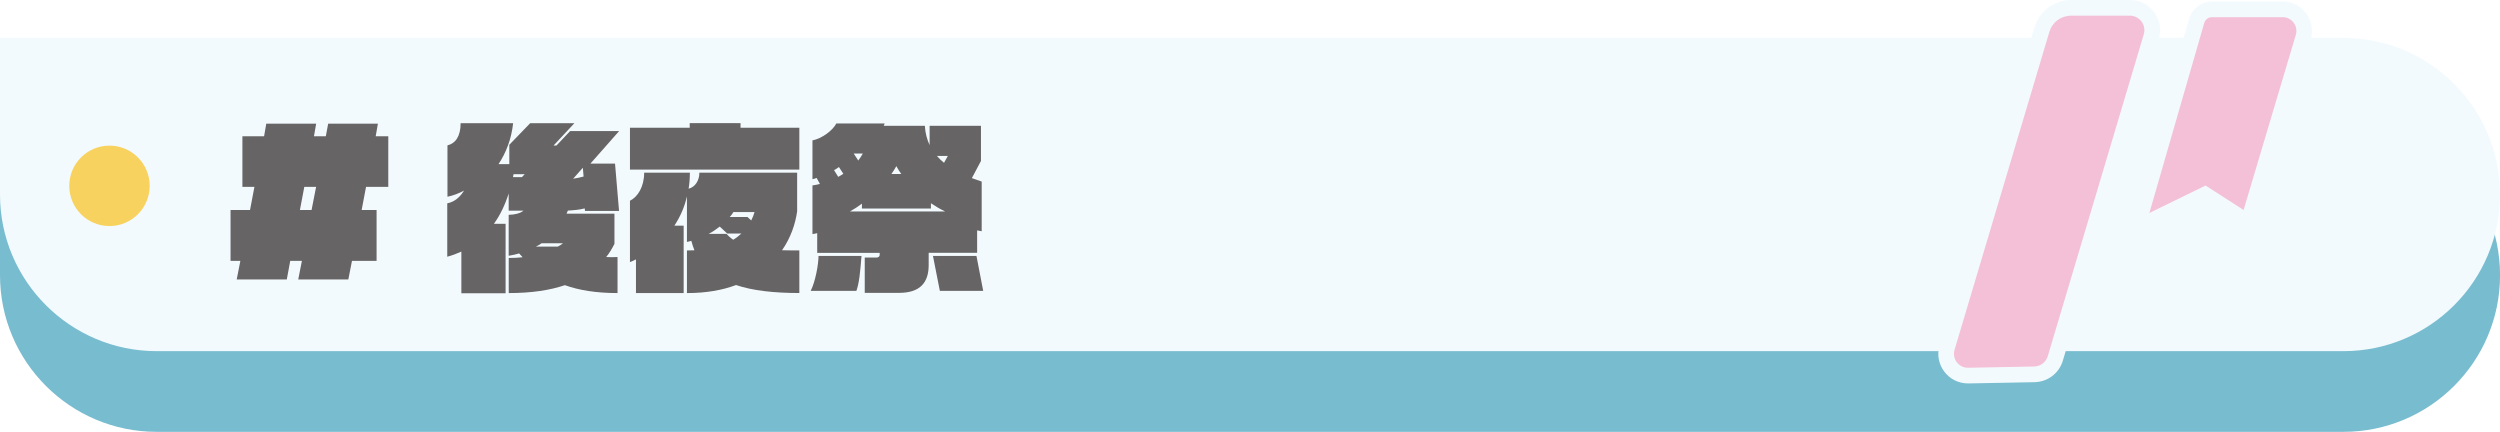
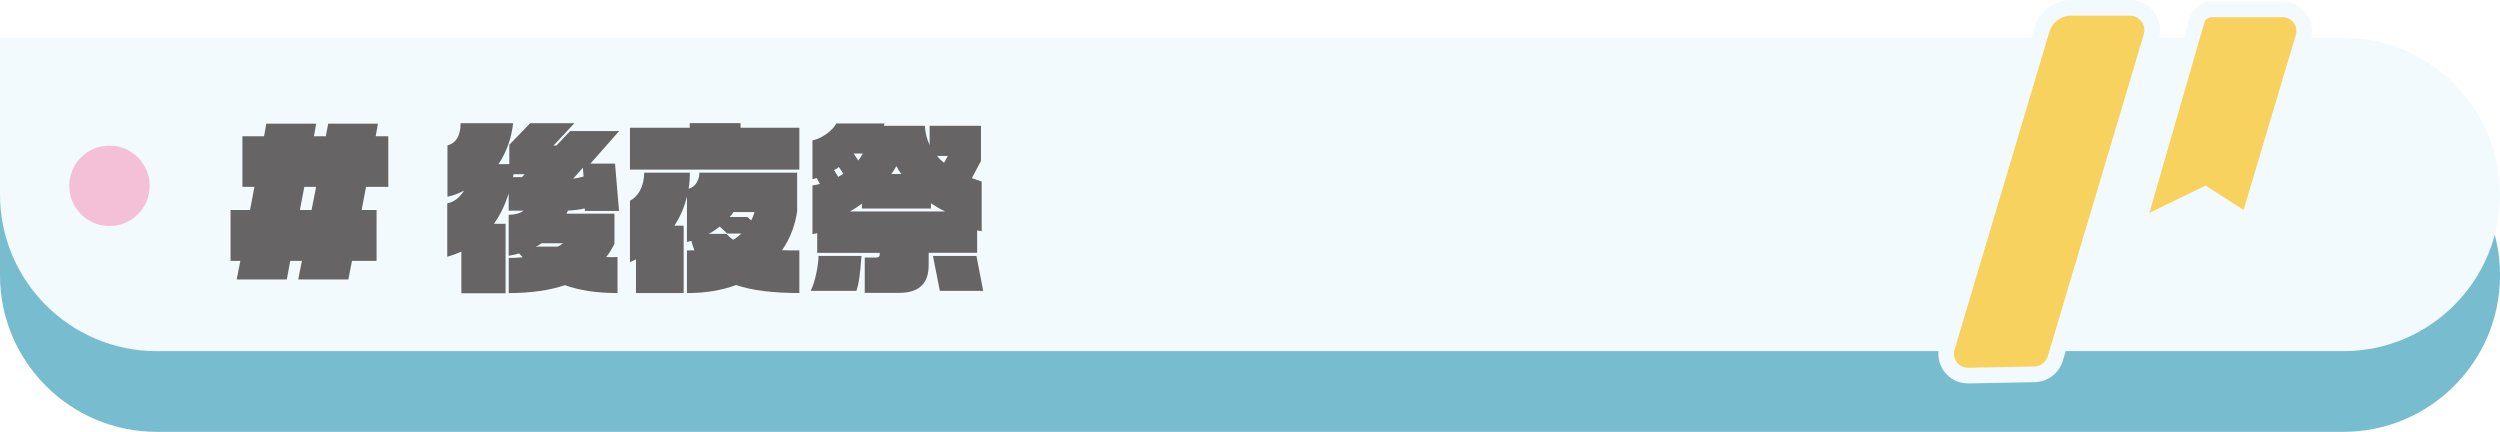
<svg xmlns="http://www.w3.org/2000/svg" id="_レイヤー_2" viewBox="0 0 478.64 82.67">
  <defs>
    <style>.cls-1{fill:#666464;}.cls-2{fill:#f8d25f;}.cls-3{fill:#f3fafe;}.cls-4{fill:#f3c0d8;}.cls-5{fill:#78bccf;}</style>
  </defs>
  <g id="_目次">
    <g>
      <path class="cls-5" d="M0,22.7H448.66c16.55,0,29.99,13.44,29.99,29.99h0c0,16.55-13.44,29.99-29.99,29.99H29.99C13.44,82.67,0,69.24,0,52.69V22.7H0Z" />
      <path class="cls-3" d="M0,7.25H448.66c16.55,0,29.99,13.44,29.99,29.99h0c0,16.55-13.44,29.99-29.99,29.99H29.99C13.44,67.22,0,53.78,0,37.23V7.25H0Z" />
-       <circle class="cls-2" cx="20.96" cy="35.58" r="7.7" />
+       <circle class="cls-4" cx="20.96" cy="35.58" r="7.7" />
      <g>
-         <path class="cls-4" d="M411.5,42.27c-.35,0-.69-.12-.96-.35-.45-.38-.64-.99-.48-1.56l10.51-36.4c.38-1.29,1.58-2.17,2.9-2.17h13.54c1.32,0,2.53,.61,3.32,1.67s1.02,2.39,.65,3.65l-10,33.53c-.13,.45-.47,.81-.92,.98-.17,.06-.35,.09-.52,.09-.28,0-.57-.08-.81-.24l-6.58-4.23-9.99,4.88c-.21,.1-.43,.15-.66,.15Z" />
-         <path class="cls-3" d="M437.02,3.28c1.76,0,3.03,1.7,2.53,3.39l-10,33.53-7.29-4.68-10.75,5.26,10.51-36.4c.19-.65,.79-1.09,1.46-1.09h13.54m0-3h-13.54c-1.99,0-3.77,1.33-4.34,3.23l-10.52,36.42c-.33,1.14,.04,2.37,.95,3.13,.55,.46,1.24,.7,1.93,.7,.45,0,.9-.1,1.32-.3l9.24-4.51,5.87,3.77c.49,.31,1.05,.48,1.62,.48,.35,0,.7-.06,1.04-.19,.88-.33,1.56-1.05,1.83-1.96l10-33.53c.51-1.72,.19-3.54-.88-4.98-1.07-1.44-2.72-2.27-4.52-2.27h0Z" />
+         <path class="cls-2" d="M420.58,3.95c.38-1.29,1.58-2.17,2.9-2.17h13.54c1.32,0,2.53,.61,3.32,1.67s1.02,2.39,.65,3.65l-10.57,35.44-8.26-5.31-13.03,6.37,11.45-39.65Z" />
+         <path class="cls-3" d="M437.02,3.28c1.76,0,3.03,1.7,2.53,3.39l-10,33.53-7.29-4.68-10.75,5.26,10.51-36.4c.19-.65,.79-1.09,1.46-1.09h13.54m0-3h-13.54c-1.99,0-3.77,1.33-4.34,3.23l-10.52,36.42-1.88,6.5,6.08-2.97,9.24-4.51,5.87,3.77,3.36,2.16,1.14-3.82,10-33.53c.51-1.72,.19-3.54-.88-4.98-1.07-1.44-2.72-2.27-4.52-2.27h0Z" />
      </g>
      <g>
-         <path class="cls-4" d="M376.77,71.91c-1.33,0-2.55-.61-3.35-1.68-.8-1.07-1.03-2.41-.65-3.69l18.16-60.89c.73-2.45,3.02-4.16,5.58-4.16h11.27c1.36,0,2.61,.63,3.43,1.72,.82,1.09,1.06,2.47,.67,3.78l-18.38,61.62c-.53,1.79-2.15,3.02-4.02,3.05,0,0-12.7,.24-12.71,.24Z" />
+         <path class="cls-2" d="M376.77,71.91c-1.33,0-2.55-.61-3.35-1.68-.8-1.07-1.03-2.41-.65-3.69l18.16-60.89c.73-2.45,3.02-4.16,5.58-4.16h11.27c1.36,0,2.61,.63,3.43,1.72,.82,1.09,1.06,2.47,.67,3.78l-18.38,61.62c-.53,1.79-2.15,3.02-4.02,3.05l-12.71,.24Z" />
        <path class="cls-3" d="M407.78,3c1.86,0,3.19,1.79,2.66,3.57l-18.38,61.62c-.35,1.16-1.4,1.96-2.61,1.98l-12.63,.24s-.03,0-.05,0c-1.78,0-3.07-1.72-2.56-3.44l18.16-60.89c.55-1.83,2.23-3.08,4.14-3.08h11.27m0-3h-11.27c-3.21,0-6.1,2.15-7.01,5.23l-18.16,60.89c-.52,1.73-.19,3.56,.89,5.01,1.08,1.45,2.74,2.28,4.55,2.28h.11s12.63-.24,12.63-.24c2.53-.05,4.71-1.71,5.43-4.13l18.38-61.62c.53-1.77,.2-3.63-.9-5.1-1.1-1.48-2.79-2.33-4.63-2.33h0Z" />
      </g>
      <path class="cls-1" d="M70.08,35.78l-.84,4.43h2.86v9.73h-4.71l-.7,3.56h-9.59l.7-3.56h-2.23l-.66,3.56h-9.59l.7-3.56h-1.88v-9.73h3.73l.84-4.43h-2.3v-9.69h4.15l.42-2.41h9.55l-.42,2.41h2.27l.45-2.41h9.52l-.42,2.41h2.41v9.69h-4.25Zm-11.82,0l-.84,4.43h2.23l.87-4.43h-2.27Z" />
      <path class="cls-1" d="M120.61,32.47v-8.02h11.44v-.87h9.73v.87h11.26v8.02h-32.43Zm20.29,22.11c-2.62,.98-5.72,1.53-9.38,1.53v-8.16c.52,0,.98-.03,1.43-.03-.24-.59-.42-1.19-.59-1.81-.28,.07-.56,.17-.84,.21v-8.72c-.45,1.99-1.26,3.87-2.41,5.61h1.78v12.9h-9.13v-6.45c-.35,.17-.73,.38-1.15,.52v-11.75c1.5-.73,2.72-2.69,2.72-5.37h8.75c0,1.05-.07,2.06-.24,3.07,1.25-.31,2.06-1.57,2.06-3.07h18.72v7.39c-.35,2.48-1.25,5.09-2.89,7.46,1.01,.03,2.09,.03,3.31,.03v8.16c-4.85,0-8.93-.45-12.13-1.53Zm-1.67-9.87l-1.43-1.33c-.66,.52-1.36,1.01-2.13,1.4h3.42c.38,.42,.77,.77,1.29,1.12,.59-.35,1.12-.77,1.57-1.19h-2.72Zm1.19-4.11c-.21,.35-.45,.66-.7,.94h3.38l.73,.66c.28-.56,.49-1.08,.63-1.6h-4.04Z" />
      <path class="cls-1" d="M163.96,55.69h-8.75c.91-1.78,1.5-5.13,1.5-6.69h8.23c-.24,3.1-.45,5.23-.98,6.69Zm23.12-11.58v4.29h-9.28v2.37c0,3.35-1.67,5.3-5.65,5.3h-6.59v-6.76h2.23c.31,0,.63-.14,.63-.52v-.38h-11.96v-3.77c-.28,.07-.59,.14-.91,.17v-9.31c.52-.07,.98-.17,1.43-.28l-.63-1.15c-.24,.1-.52,.17-.8,.24v-7.43c1.78-.35,3.87-1.88,4.57-3.24h9.24c-.03,.17-.1,.31-.17,.45h7.88c.07,1.39,.42,2.61,.91,3.7v-3.7h9.83v6.73l-1.74,3.28c.63,.24,1.25,.45,1.88,.66v9.52c-.28-.04-.59-.14-.87-.17Zm-26.46-12.13c-.28,.21-.59,.42-.94,.59l.8,1.29c.35-.17,.66-.38,.98-.59l-.84-1.29Zm17.61,6.94v1.01h-13.21v-.94c-.73,.56-1.5,1.05-2.3,1.5h18.24c-.94-.45-1.85-.98-2.72-1.57Zm-14.78-9.52l.87,1.33c.31-.42,.63-.87,.87-1.33h-1.74Zm8.16,2.41c-.28,.49-.59,1.01-.94,1.5h1.88c-.35-.49-.66-.98-.94-1.5Zm8.33,23.88l-1.32-6.69h8.33l1.29,6.69h-8.3Zm-.56-25.84c.42,.49,.87,.94,1.36,1.32l.73-1.32h-2.09Z" />
      <path class="cls-1" d="M113.06,31.32h4.69l.77,9.07h-6.51l-.07-.49c-.95,.25-2.03,.35-3.22,.42-.07,.21-.17,.42-.25,.59h9.17v5.78c-.46,.91-.95,1.75-1.58,2.52,.67,.04,1.37,.04,2.17,0v6.9c-4.17,0-7.42-.56-10.08-1.51-2.91,.98-6.44,1.51-10.75,1.51v-6.72c.98,0,1.82-.04,2.66-.14-.21-.25-.46-.49-.67-.73-.63,.17-1.29,.35-2,.45v-7.84c1.19-.03,2.21-.28,2.84-.8h-2.84v-3.29c-.7,2.21-1.64,4.17-2.83,5.81h2.24v13.3h-8.47v-7.98c-.84,.38-1.75,.73-2.7,.98v-10.22c1.4-.28,2.45-1.19,3.22-2.45-1.01,.56-2.06,.95-3.18,1.19v-9.84c1.5-.35,2.52-1.71,2.52-4.24h10.05c-.32,2.98-1.33,5.64-2.8,7.84h2.07v-3.71l3.99-4.13h8.47l-3.99,4.27h.56l2.62-2.77h9.38l-5.5,6.23Zm-14.74,2.03c-.04,.21-.07,.38-.1,.56h1.71l.53-.56h-2.14Zm5.36,13.23c-.35,.25-.7,.46-1.08,.63h4.2c.35-.17,.67-.38,.98-.63h-4.1Zm7.91-14.46l-1.86,2.1c.67-.1,1.37-.25,2-.42l-.14-1.68Z" />
    </g>
  </g>
</svg>
